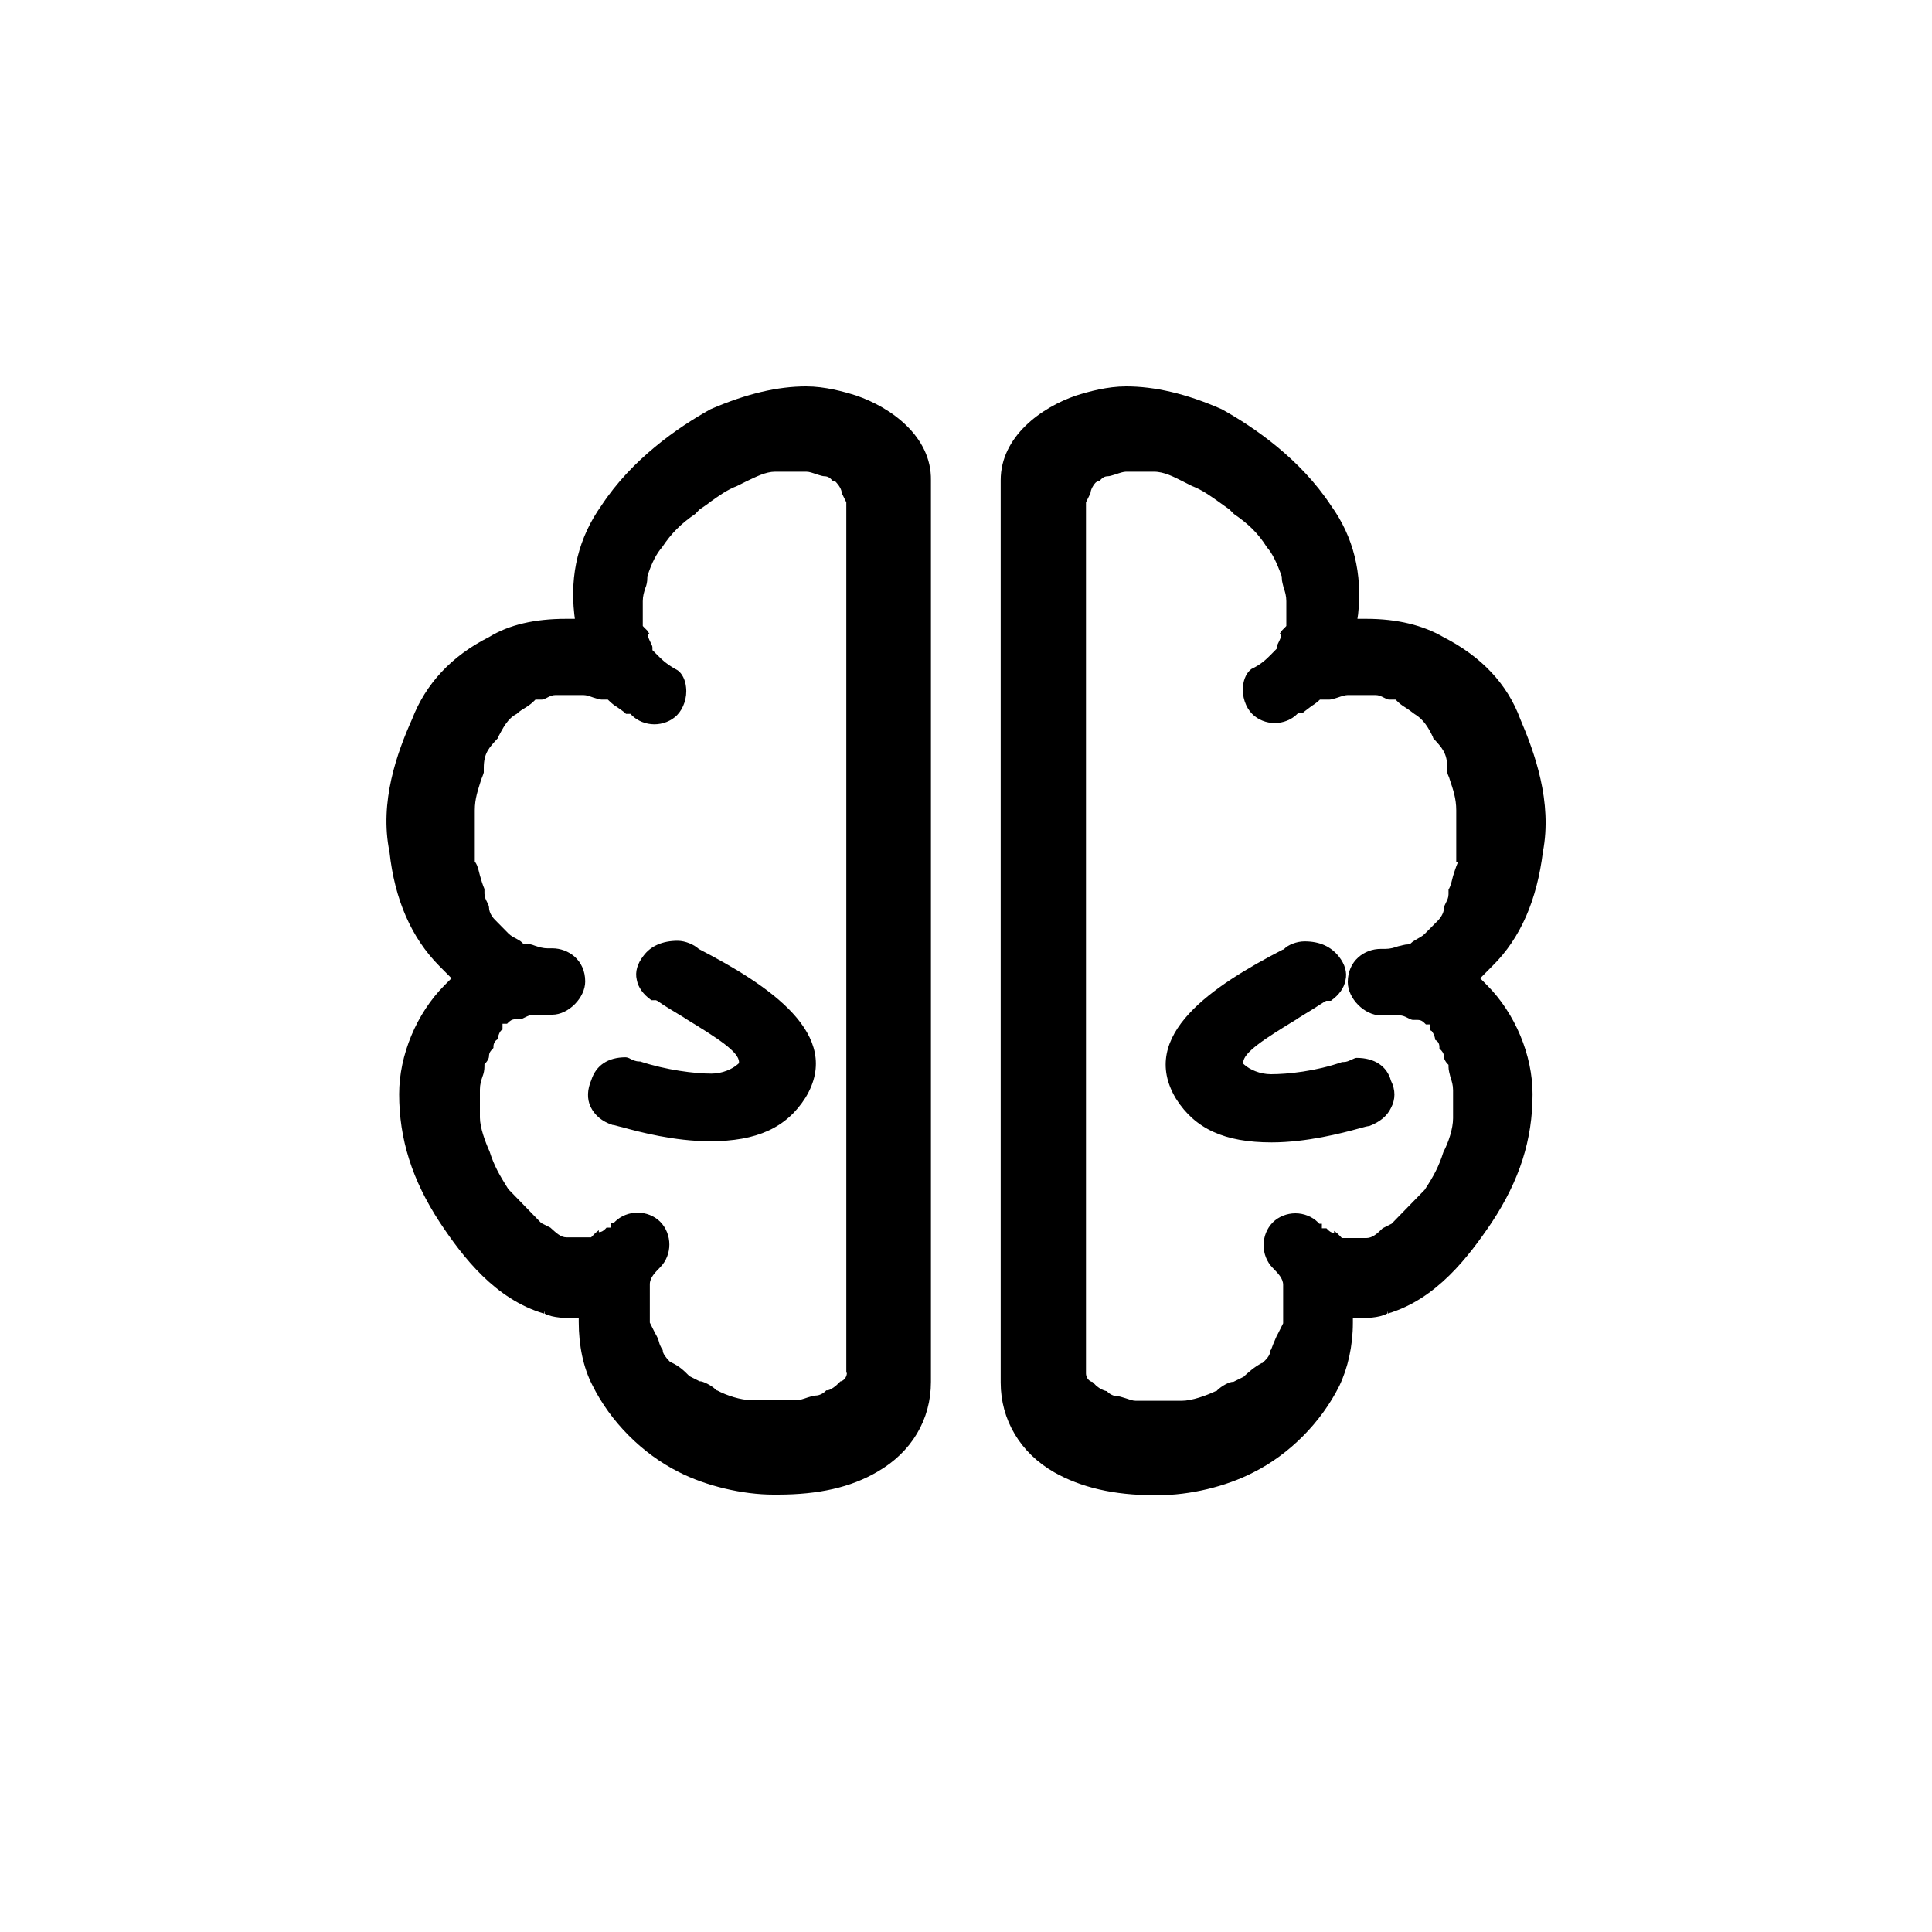
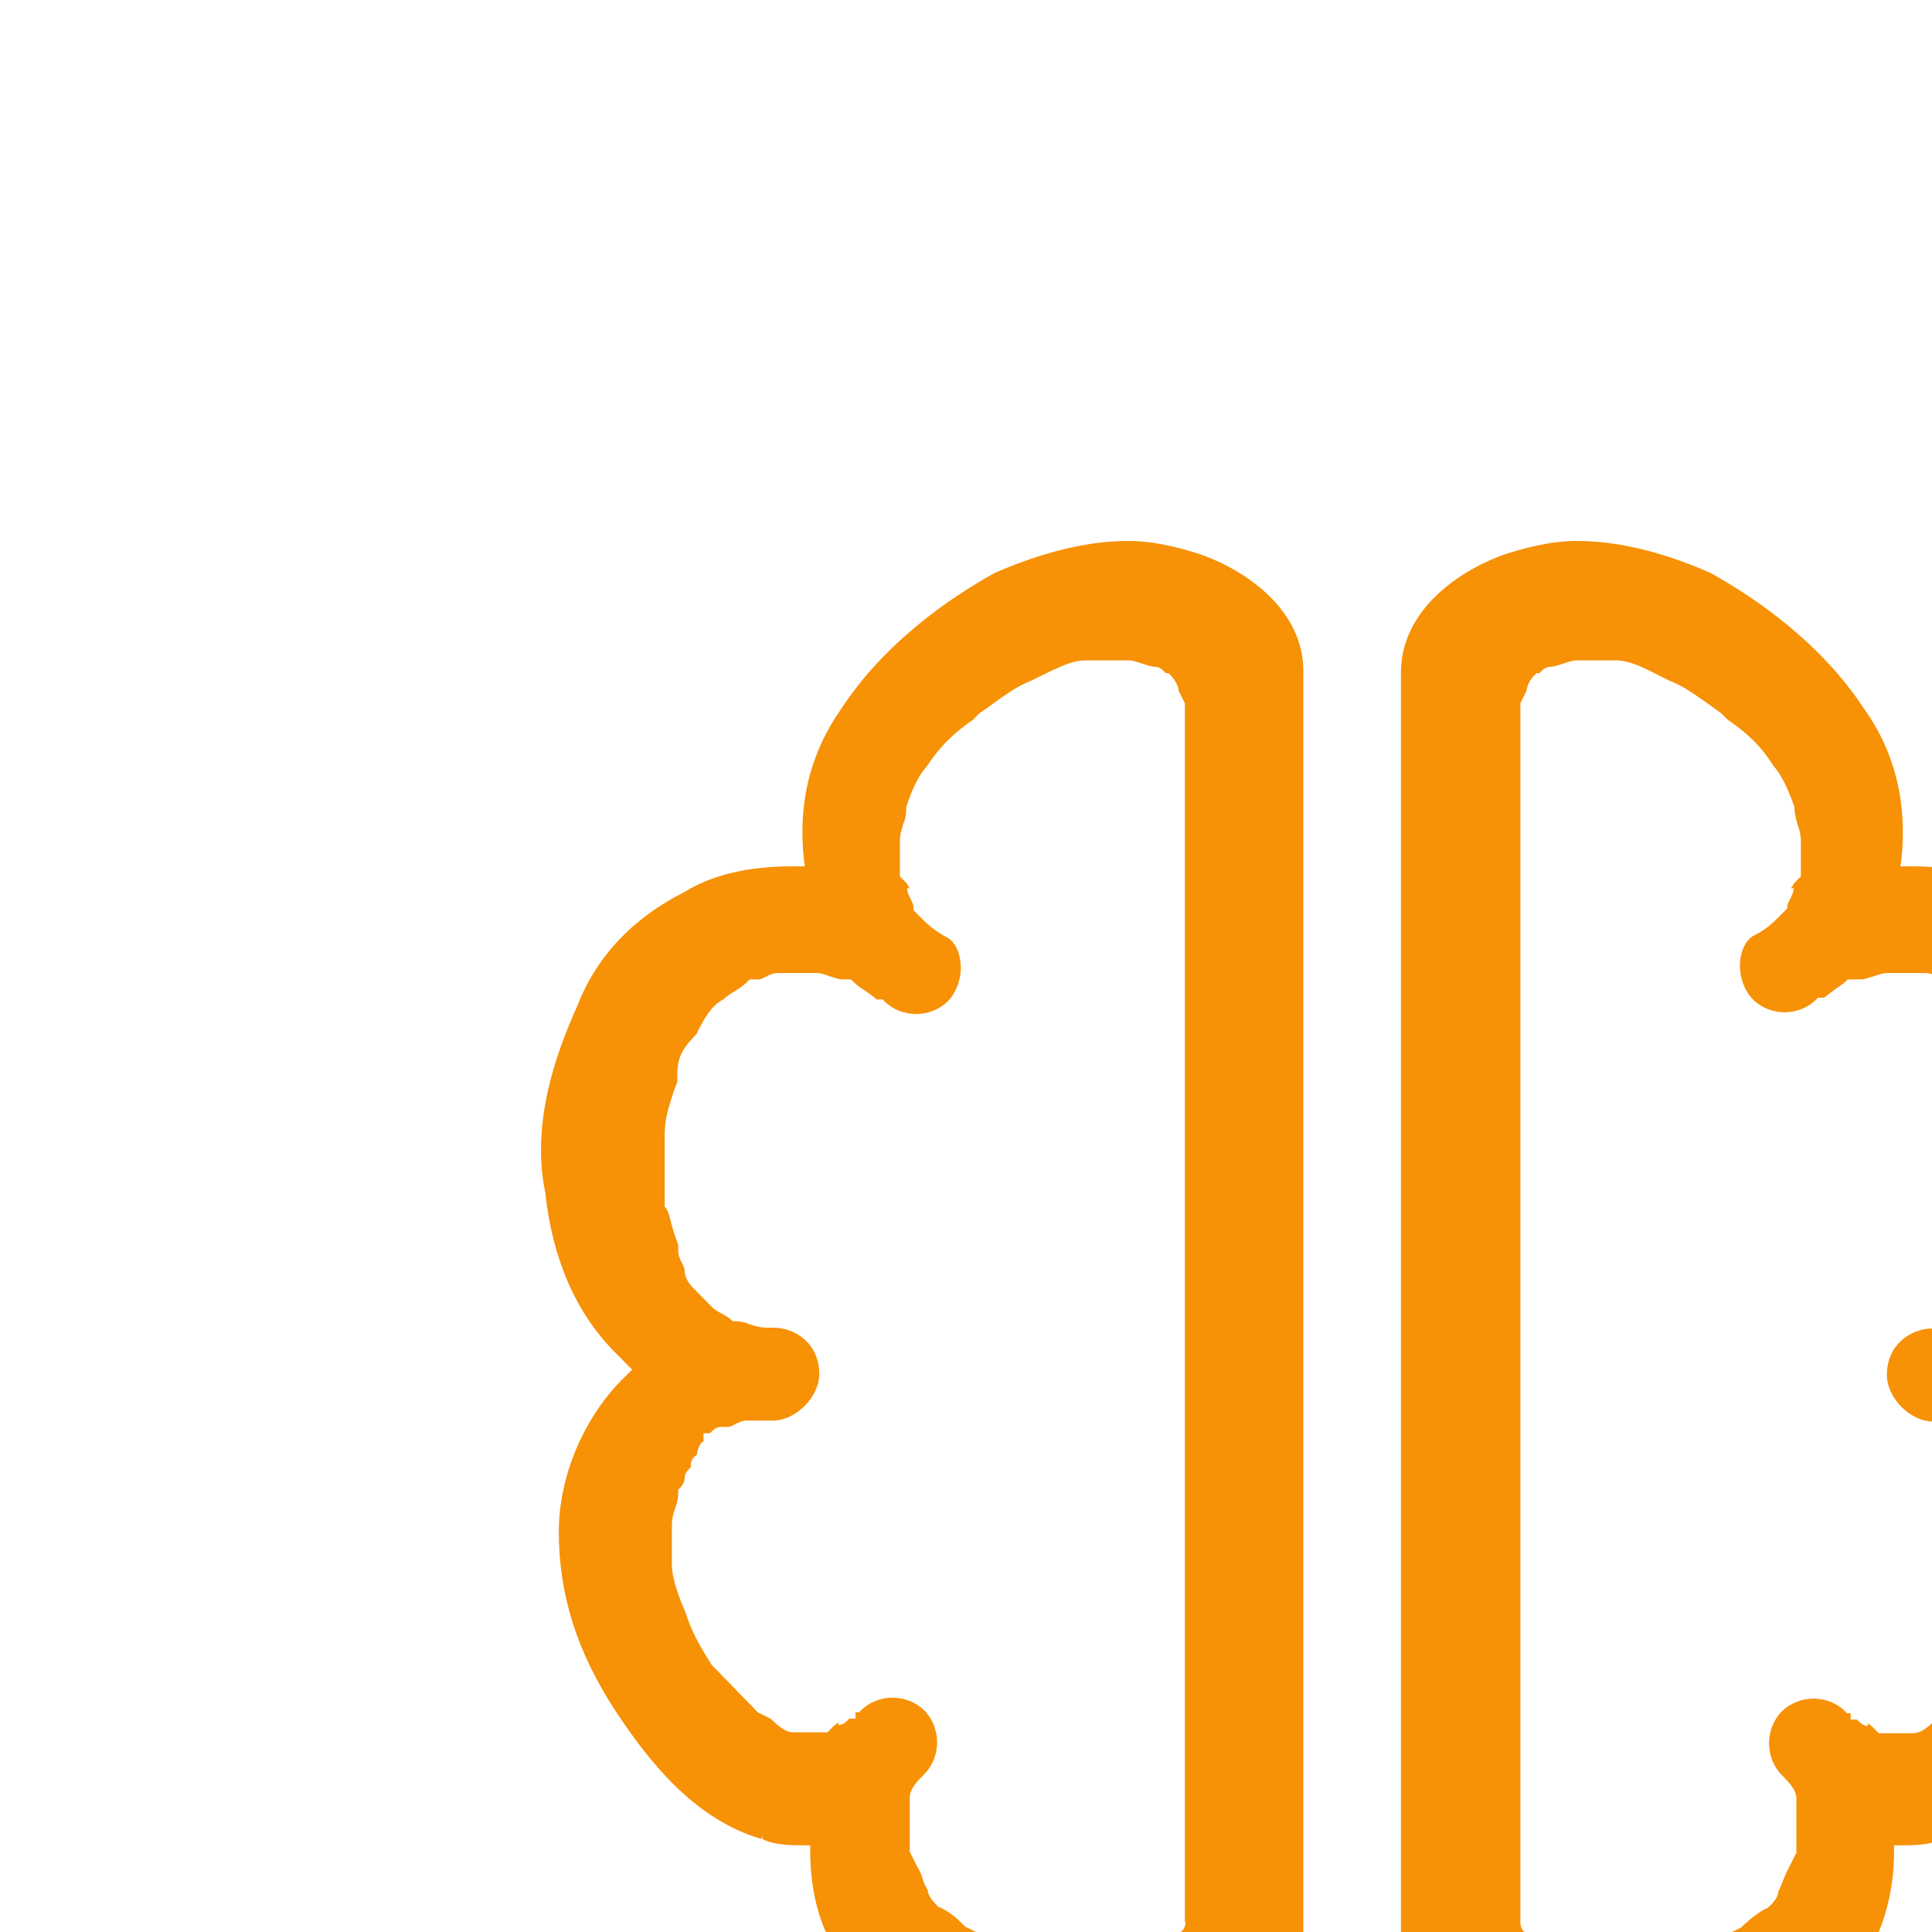
<svg xmlns="http://www.w3.org/2000/svg" width="20px" height="20px" viewBox="0 0 20 20" version="1.1">
-   <g id="页面-1" stroke="none" stroke-width="1" fill="none" fill-rule="evenodd">
-     <g id="工作流-场景设计" transform="translate(-678, -251)" fill="currentcolor" fill-rule="nonzero">
-       <g id="编组-15" transform="translate(660, 166)">
-         <g id="编组-13" transform="translate(18, 85)">
-           <g id="shenjingwangluo-xuanzhong" transform="translate(4, 4)">
-             <path d="M4.861,0.094 C4.734,0.054 4.54,-8.8817842e-16 4.346,-8.8817842e-16 C4.052,-8.8817842e-16 3.731,0.074 3.356,0.236 C3.015,0.425 2.54,0.755 2.226,1.233 C1.991,1.564 1.898,1.941 1.945,2.359 L1.951,2.406 L1.858,2.406 C1.537,2.406 1.269,2.467 1.062,2.595 C0.674,2.79 0.406,3.08 0.266,3.444 C0.112,3.788 -0.075,4.3 0.032,4.819 C0.085,5.311 0.259,5.709 0.547,5.999 L0.674,6.127 L0.6,6.201 C0.312,6.491 0.132,6.922 0.132,7.326 C0.132,7.791 0.266,8.216 0.553,8.654 C0.794,9.018 1.129,9.45 1.63,9.598 L1.637,9.571 L1.637,9.598 C1.724,9.645 1.864,9.645 1.951,9.645 L1.991,9.645 L1.991,9.685 C1.991,9.928 2.038,10.157 2.132,10.339 C2.319,10.717 2.647,11.047 3.022,11.236 C3.309,11.384 3.691,11.472 4.005,11.472 L4.052,11.472 C4.473,11.472 4.808,11.397 5.082,11.236 C5.436,11.033 5.637,10.696 5.637,10.305 L5.637,0.971 C5.644,0.519 5.222,0.216 4.861,0.094 Z M4.767,10.211 C4.767,10.245 4.747,10.285 4.707,10.299 L4.701,10.299 L4.66,10.339 C4.62,10.373 4.587,10.393 4.56,10.393 L4.553,10.393 L4.547,10.4 C4.527,10.42 4.487,10.447 4.44,10.447 C4.426,10.447 4.4,10.454 4.359,10.467 C4.319,10.481 4.279,10.494 4.252,10.494 L3.777,10.494 C3.67,10.494 3.523,10.447 3.423,10.393 L3.416,10.393 L3.41,10.386 C3.363,10.339 3.276,10.299 3.249,10.299 L3.242,10.299 L3.135,10.245 L3.129,10.238 C3.082,10.191 3.035,10.144 2.948,10.103 L2.941,10.103 L2.935,10.097 C2.888,10.049 2.861,10.009 2.861,9.982 L2.861,9.975 L2.854,9.968 C2.841,9.942 2.828,9.921 2.821,9.888 C2.814,9.861 2.801,9.834 2.781,9.8 L2.727,9.692 L2.727,9.294 C2.727,9.227 2.781,9.173 2.834,9.119 C2.961,8.991 2.961,8.776 2.834,8.647 C2.774,8.587 2.687,8.553 2.6,8.553 C2.513,8.553 2.426,8.587 2.366,8.647 L2.353,8.661 L2.326,8.661 L2.326,8.708 L2.279,8.708 L2.266,8.722 C2.252,8.735 2.232,8.755 2.199,8.755 L2.199,8.735 L2.165,8.762 L2.132,8.796 L2.119,8.809 L1.864,8.809 C1.804,8.809 1.757,8.762 1.697,8.708 L1.603,8.661 L1.262,8.31 C1.169,8.162 1.115,8.068 1.068,7.92 C1.022,7.818 0.968,7.67 0.968,7.569 L0.968,7.279 C0.968,7.225 0.981,7.185 0.995,7.144 C1.008,7.111 1.015,7.077 1.015,7.037 L1.015,7.016 L1.028,7.003 C1.035,6.996 1.062,6.962 1.062,6.935 C1.062,6.895 1.082,6.875 1.102,6.855 L1.108,6.848 L1.108,6.834 C1.108,6.807 1.122,6.774 1.149,6.76 L1.155,6.754 L1.155,6.74 C1.162,6.706 1.175,6.679 1.189,6.666 L1.202,6.659 L1.202,6.598 L1.249,6.598 L1.262,6.585 C1.276,6.572 1.296,6.551 1.336,6.551 L1.383,6.551 C1.396,6.551 1.41,6.545 1.436,6.531 C1.463,6.518 1.49,6.504 1.523,6.504 L1.717,6.504 C1.884,6.504 2.058,6.329 2.058,6.16 C2.058,5.938 1.884,5.817 1.717,5.817 L1.67,5.817 C1.617,5.817 1.577,5.803 1.537,5.79 C1.503,5.776 1.47,5.769 1.43,5.769 L1.416,5.769 L1.403,5.756 C1.383,5.736 1.363,5.729 1.343,5.716 C1.316,5.702 1.289,5.689 1.262,5.662 L1.122,5.52 C1.115,5.513 1.062,5.459 1.062,5.392 C1.062,5.379 1.055,5.365 1.042,5.338 C1.028,5.311 1.015,5.284 1.015,5.25 L1.015,5.203 C0.995,5.156 0.981,5.109 0.968,5.062 C0.955,5.015 0.948,4.967 0.921,4.927 L0.915,4.927 L0.915,4.388 C0.915,4.266 0.948,4.179 0.981,4.071 C0.988,4.051 1.001,4.024 1.008,3.997 L1.008,3.95 C1.008,3.795 1.062,3.741 1.155,3.64 L1.155,3.633 C1.209,3.532 1.256,3.437 1.349,3.39 C1.376,3.363 1.41,3.343 1.443,3.323 C1.476,3.303 1.51,3.276 1.53,3.255 L1.543,3.242 L1.61,3.242 C1.624,3.242 1.637,3.235 1.664,3.222 C1.69,3.208 1.717,3.195 1.751,3.195 L2.038,3.195 C2.072,3.195 2.105,3.208 2.145,3.222 C2.185,3.235 2.212,3.242 2.226,3.242 L2.292,3.242 L2.306,3.255 C2.326,3.276 2.359,3.303 2.393,3.323 C2.42,3.343 2.453,3.363 2.473,3.383 L2.48,3.39 L2.527,3.39 L2.54,3.404 C2.6,3.464 2.687,3.498 2.774,3.498 C2.861,3.498 2.948,3.464 3.008,3.404 C3.075,3.336 3.115,3.222 3.102,3.114 C3.095,3.04 3.062,2.972 3.015,2.939 C2.915,2.885 2.861,2.838 2.814,2.79 L2.754,2.73 L2.754,2.703 C2.754,2.689 2.747,2.676 2.734,2.649 C2.721,2.622 2.707,2.595 2.707,2.568 L2.727,2.568 L2.701,2.528 L2.667,2.494 L2.654,2.48 L2.654,2.224 C2.654,2.17 2.667,2.13 2.68,2.089 C2.694,2.056 2.701,2.022 2.701,1.982 L2.701,1.968 C2.747,1.82 2.801,1.725 2.854,1.665 C2.948,1.523 3.048,1.422 3.196,1.321 L3.242,1.274 C3.282,1.247 3.323,1.22 3.356,1.193 C3.443,1.132 3.523,1.072 3.63,1.031 L3.724,0.984 C3.824,0.937 3.925,0.883 4.025,0.883 L4.346,0.883 C4.379,0.883 4.413,0.896 4.453,0.91 C4.493,0.923 4.52,0.93 4.533,0.93 C4.573,0.93 4.594,0.95 4.607,0.964 L4.62,0.977 L4.64,0.977 L4.654,0.991 C4.66,0.998 4.707,1.045 4.714,1.099 L4.714,1.105 L4.761,1.2 L4.761,10.211 L4.767,10.211 Z M11.972,4.819 C12.072,4.3 11.885,3.788 11.738,3.444 C11.604,3.08 11.336,2.797 10.942,2.595 C10.734,2.474 10.467,2.406 10.146,2.406 L10.052,2.406 L10.059,2.359 C10.105,1.941 10.012,1.557 9.778,1.233 C9.463,0.755 8.988,0.425 8.647,0.236 C8.279,0.074 7.951,-8.8817842e-16 7.657,-8.8817842e-16 C7.463,-8.8817842e-16 7.269,0.054 7.142,0.094 C6.781,0.216 6.359,0.519 6.359,0.971 L6.359,10.312 C6.359,10.696 6.56,11.04 6.915,11.242 C7.189,11.397 7.53,11.478 7.945,11.478 L7.992,11.478 C8.313,11.478 8.687,11.391 8.975,11.242 C9.35,11.054 9.677,10.723 9.865,10.346 C9.952,10.164 10.005,9.935 10.005,9.692 L10.005,9.645 L10.045,9.645 C10.139,9.645 10.273,9.645 10.36,9.598 L10.36,9.571 L10.366,9.598 C10.868,9.45 11.202,9.011 11.443,8.654 C11.731,8.216 11.865,7.798 11.865,7.326 C11.865,6.922 11.684,6.491 11.396,6.201 L11.323,6.127 L11.45,5.999 C11.744,5.709 11.911,5.311 11.972,4.819 L11.972,4.819 Z M11.095,4.927 L11.089,4.934 C11.069,4.981 11.055,5.028 11.042,5.068 C11.029,5.116 11.022,5.163 10.995,5.21 L10.995,5.257 C10.995,5.291 10.982,5.318 10.968,5.345 C10.955,5.372 10.948,5.385 10.948,5.399 C10.948,5.459 10.901,5.513 10.888,5.527 L10.748,5.668 C10.721,5.695 10.687,5.709 10.667,5.722 C10.647,5.736 10.627,5.743 10.607,5.763 L10.594,5.776 L10.58,5.776 C10.54,5.776 10.507,5.79 10.473,5.796 C10.433,5.81 10.393,5.823 10.34,5.823 L10.293,5.823 C10.125,5.823 9.952,5.945 9.952,6.167 C9.952,6.336 10.125,6.511 10.293,6.511 L10.487,6.511 C10.52,6.511 10.547,6.524 10.574,6.538 C10.6,6.551 10.614,6.558 10.627,6.558 L10.674,6.558 C10.714,6.558 10.734,6.578 10.748,6.592 L10.761,6.605 L10.808,6.605 L10.808,6.666 L10.821,6.673 C10.835,6.693 10.848,6.713 10.855,6.747 L10.855,6.76 L10.861,6.767 C10.888,6.78 10.901,6.807 10.901,6.841 L10.901,6.855 L10.908,6.861 C10.928,6.882 10.948,6.902 10.948,6.942 C10.948,6.969 10.975,7.003 10.982,7.01 L10.995,7.023 L10.995,7.043 C10.995,7.084 11.008,7.117 11.015,7.151 C11.029,7.192 11.042,7.232 11.042,7.286 L11.042,7.576 C11.042,7.684 10.995,7.825 10.942,7.926 C10.895,8.075 10.841,8.176 10.748,8.317 L10.406,8.668 L10.313,8.715 C10.259,8.769 10.206,8.816 10.146,8.816 L9.891,8.816 L9.878,8.802 L9.845,8.769 L9.811,8.742 L9.811,8.762 C9.778,8.762 9.758,8.742 9.744,8.728 L9.731,8.715 L9.684,8.715 L9.684,8.668 L9.657,8.668 L9.644,8.654 C9.584,8.594 9.497,8.56 9.41,8.56 C9.323,8.56 9.236,8.594 9.176,8.654 C9.049,8.782 9.049,8.998 9.176,9.126 C9.229,9.18 9.283,9.234 9.283,9.301 L9.283,9.699 L9.229,9.807 C9.209,9.84 9.202,9.867 9.189,9.894 C9.176,9.921 9.169,9.948 9.156,9.975 L9.149,9.982 L9.149,9.989 C9.149,10.016 9.129,10.056 9.075,10.103 L9.069,10.11 L9.062,10.11 C8.975,10.157 8.928,10.204 8.881,10.245 L8.875,10.252 L8.768,10.305 L8.761,10.305 C8.727,10.305 8.647,10.346 8.6,10.393 L8.594,10.4 L8.587,10.4 C8.487,10.447 8.339,10.501 8.232,10.501 L7.758,10.501 C7.724,10.501 7.691,10.487 7.65,10.474 C7.61,10.461 7.584,10.454 7.57,10.454 C7.523,10.454 7.483,10.427 7.463,10.407 L7.457,10.4 L7.45,10.4 C7.423,10.393 7.39,10.38 7.349,10.346 L7.309,10.305 L7.303,10.305 C7.263,10.292 7.242,10.252 7.242,10.218 L7.242,1.2 L7.289,1.105 L7.289,1.099 C7.296,1.045 7.343,0.991 7.349,0.991 L7.363,0.977 L7.383,0.977 L7.396,0.964 C7.41,0.95 7.43,0.93 7.47,0.93 C7.483,0.93 7.51,0.923 7.55,0.91 C7.59,0.896 7.63,0.883 7.657,0.883 L7.945,0.883 C8.052,0.883 8.152,0.937 8.246,0.984 L8.339,1.031 C8.446,1.072 8.527,1.132 8.614,1.193 C8.654,1.22 8.687,1.247 8.727,1.274 L8.774,1.321 C8.921,1.422 9.022,1.517 9.115,1.665 C9.169,1.725 9.216,1.82 9.269,1.968 L9.269,1.982 C9.269,2.022 9.283,2.056 9.289,2.089 C9.303,2.123 9.316,2.17 9.316,2.224 L9.316,2.48 L9.303,2.494 L9.269,2.528 L9.243,2.568 L9.263,2.568 C9.263,2.595 9.249,2.622 9.236,2.649 C9.222,2.676 9.216,2.689 9.216,2.703 L9.216,2.716 L9.156,2.777 C9.109,2.824 9.055,2.878 8.955,2.925 C8.908,2.959 8.875,3.026 8.868,3.1 C8.855,3.208 8.895,3.323 8.962,3.39 C9.022,3.451 9.109,3.485 9.196,3.485 C9.283,3.485 9.37,3.451 9.43,3.39 L9.443,3.377 L9.49,3.377 L9.497,3.37 L9.577,3.309 C9.61,3.289 9.644,3.262 9.664,3.242 L9.764,3.242 C9.778,3.242 9.804,3.235 9.845,3.222 C9.885,3.208 9.925,3.195 9.952,3.195 L10.239,3.195 C10.273,3.195 10.299,3.208 10.326,3.222 C10.353,3.235 10.366,3.242 10.38,3.242 L10.447,3.242 L10.46,3.255 C10.48,3.276 10.513,3.303 10.547,3.323 C10.58,3.343 10.614,3.37 10.641,3.39 C10.734,3.444 10.788,3.532 10.835,3.633 L10.835,3.64 C10.928,3.741 10.982,3.795 10.982,3.95 L10.982,3.997 C10.988,4.024 11.002,4.044 11.008,4.071 C11.042,4.172 11.075,4.266 11.075,4.388 L11.075,4.927 L11.095,4.927 Z" id="形状" />
-             <path d="M3.234,5.824 L3.227,5.818 C3.186,5.781 3.097,5.739 3.015,5.739 C2.858,5.739 2.735,5.793 2.66,5.896 C2.599,5.974 2.572,6.059 2.592,6.143 C2.606,6.222 2.66,6.294 2.735,6.348 L2.742,6.354 L2.79,6.354 L2.804,6.36 C2.872,6.409 2.974,6.469 3.083,6.535 L3.09,6.541 C3.438,6.752 3.65,6.891 3.65,6.994 L3.65,7.006 L3.636,7.018 C3.582,7.066 3.479,7.114 3.363,7.114 C3.193,7.114 2.899,7.078 2.626,6.988 L2.613,6.988 C2.585,6.988 2.558,6.976 2.531,6.964 C2.51,6.951 2.49,6.945 2.476,6.945 C2.292,6.945 2.169,7.03 2.121,7.181 C2.08,7.277 2.074,7.374 2.114,7.458 C2.155,7.543 2.23,7.609 2.34,7.645 C2.36,7.645 2.387,7.657 2.442,7.669 C2.619,7.718 2.981,7.814 3.35,7.814 C3.834,7.814 4.141,7.675 4.339,7.362 C4.735,6.71 3.957,6.198 3.234,5.824 L3.234,5.824 Z M10.399,7.187 C10.358,7.036 10.228,6.951 10.044,6.951 C10.03,6.951 10.017,6.958 9.99,6.97 C9.962,6.982 9.942,6.994 9.908,6.994 L9.894,6.994 C9.621,7.09 9.328,7.12 9.157,7.12 C9.041,7.12 8.939,7.072 8.884,7.024 L8.87,7.012 L8.87,7 C8.87,6.897 9.082,6.758 9.43,6.547 L9.437,6.541 C9.546,6.475 9.641,6.415 9.717,6.366 L9.73,6.36 L9.778,6.36 L9.785,6.354 C9.86,6.3 9.914,6.228 9.928,6.149 C9.949,6.065 9.921,5.98 9.86,5.902 C9.778,5.799 9.662,5.745 9.505,5.745 C9.423,5.745 9.334,5.781 9.293,5.824 L9.287,5.83 L9.28,5.83 C8.556,6.204 7.778,6.716 8.174,7.374 C8.372,7.687 8.679,7.826 9.164,7.826 C9.525,7.826 9.894,7.73 10.071,7.681 C10.133,7.663 10.16,7.657 10.174,7.657 C10.283,7.615 10.358,7.555 10.399,7.47 C10.447,7.38 10.447,7.283 10.399,7.187 L10.399,7.187 Z" id="形状" />
-           </g>
-         </g>
-       </g>
+   <g id="icon/line/LLM" stroke="none" stroke-width="1" fill="none" fill-rule="evenodd" style="transform: scale(1.4); transform-origin: center center;">
+     <g id="shenjingwangluo-xuanzhong" transform="translate(4, 4)" fill="#F79105" fill-rule="nonzero">
+       <path d="M4.861,0.094 C4.734,0.054 4.54,-8.8817842e-16 4.346,-8.8817842e-16 C4.052,-8.8817842e-16 3.731,0.074 3.356,0.236 C3.015,0.425 2.54,0.755 2.226,1.233 C1.991,1.564 1.898,1.941 1.945,2.359 L1.951,2.406 L1.858,2.406 C1.537,2.406 1.269,2.467 1.062,2.595 C0.674,2.79 0.406,3.08 0.266,3.444 C0.112,3.788 -0.075,4.3 0.032,4.819 C0.085,5.311 0.259,5.709 0.547,5.999 L0.674,6.127 L0.6,6.201 C0.312,6.491 0.132,6.922 0.132,7.326 C0.132,7.791 0.266,8.216 0.553,8.654 C0.794,9.018 1.129,9.45 1.63,9.598 L1.637,9.571 L1.637,9.598 C1.724,9.645 1.864,9.645 1.951,9.645 L1.991,9.645 L1.991,9.685 C1.991,9.928 2.038,10.157 2.132,10.339 C2.319,10.717 2.647,11.047 3.022,11.236 C3.309,11.384 3.691,11.472 4.005,11.472 L4.052,11.472 C4.473,11.472 4.808,11.397 5.082,11.236 C5.436,11.033 5.637,10.696 5.637,10.305 L5.637,0.971 C5.644,0.519 5.222,0.216 4.861,0.094 Z M4.767,10.211 C4.767,10.245 4.747,10.285 4.707,10.299 L4.701,10.299 L4.66,10.339 C4.62,10.373 4.587,10.393 4.56,10.393 L4.553,10.393 L4.547,10.4 C4.527,10.42 4.487,10.447 4.44,10.447 C4.426,10.447 4.4,10.454 4.359,10.467 C4.319,10.481 4.279,10.494 4.252,10.494 L3.777,10.494 C3.67,10.494 3.523,10.447 3.423,10.393 L3.416,10.393 L3.41,10.386 C3.363,10.339 3.276,10.299 3.249,10.299 L3.242,10.299 L3.135,10.245 L3.129,10.238 C3.082,10.191 3.035,10.144 2.948,10.103 L2.941,10.103 L2.935,10.097 C2.888,10.049 2.861,10.009 2.861,9.982 L2.861,9.975 L2.854,9.968 C2.841,9.942 2.828,9.921 2.821,9.888 C2.814,9.861 2.801,9.834 2.781,9.8 L2.727,9.692 L2.727,9.294 C2.727,9.227 2.781,9.173 2.834,9.119 C2.961,8.991 2.961,8.776 2.834,8.647 C2.774,8.587 2.687,8.553 2.6,8.553 C2.513,8.553 2.426,8.587 2.366,8.647 L2.353,8.661 L2.326,8.661 L2.326,8.708 L2.279,8.708 L2.266,8.722 C2.252,8.735 2.232,8.755 2.199,8.755 L2.199,8.735 L2.165,8.762 L2.132,8.796 L2.119,8.809 L1.864,8.809 C1.804,8.809 1.757,8.762 1.697,8.708 L1.603,8.661 L1.262,8.31 C1.169,8.162 1.115,8.068 1.068,7.92 C1.022,7.818 0.968,7.67 0.968,7.569 L0.968,7.279 C0.968,7.225 0.981,7.185 0.995,7.144 C1.008,7.111 1.015,7.077 1.015,7.037 L1.015,7.016 L1.028,7.003 C1.035,6.996 1.062,6.962 1.062,6.935 C1.062,6.895 1.082,6.875 1.102,6.855 L1.108,6.848 L1.108,6.834 C1.108,6.807 1.122,6.774 1.149,6.76 L1.155,6.754 L1.155,6.74 C1.162,6.706 1.175,6.679 1.189,6.666 L1.202,6.659 L1.202,6.598 L1.249,6.598 L1.262,6.585 C1.276,6.572 1.296,6.551 1.336,6.551 L1.383,6.551 C1.396,6.551 1.41,6.545 1.436,6.531 C1.463,6.518 1.49,6.504 1.523,6.504 L1.717,6.504 C1.884,6.504 2.058,6.329 2.058,6.16 C2.058,5.938 1.884,5.817 1.717,5.817 L1.67,5.817 C1.617,5.817 1.577,5.803 1.537,5.79 C1.503,5.776 1.47,5.769 1.43,5.769 L1.416,5.769 L1.403,5.756 C1.383,5.736 1.363,5.729 1.343,5.716 C1.316,5.702 1.289,5.689 1.262,5.662 L1.122,5.52 C1.115,5.513 1.062,5.459 1.062,5.392 C1.062,5.379 1.055,5.365 1.042,5.338 C1.028,5.311 1.015,5.284 1.015,5.25 L1.015,5.203 C0.995,5.156 0.981,5.109 0.968,5.062 C0.955,5.015 0.948,4.967 0.921,4.927 L0.915,4.927 L0.915,4.388 C0.915,4.266 0.948,4.179 0.981,4.071 C0.988,4.051 1.001,4.024 1.008,3.997 L1.008,3.95 C1.008,3.795 1.062,3.741 1.155,3.64 L1.155,3.633 C1.209,3.532 1.256,3.437 1.349,3.39 C1.376,3.363 1.41,3.343 1.443,3.323 C1.476,3.303 1.51,3.276 1.53,3.255 L1.543,3.242 L1.61,3.242 C1.624,3.242 1.637,3.235 1.664,3.222 C1.69,3.208 1.717,3.195 1.751,3.195 L2.038,3.195 C2.072,3.195 2.105,3.208 2.145,3.222 C2.185,3.235 2.212,3.242 2.226,3.242 L2.292,3.242 L2.306,3.255 C2.326,3.276 2.359,3.303 2.393,3.323 C2.42,3.343 2.453,3.363 2.473,3.383 L2.48,3.39 L2.527,3.39 L2.54,3.404 C2.6,3.464 2.687,3.498 2.774,3.498 C2.861,3.498 2.948,3.464 3.008,3.404 C3.075,3.336 3.115,3.222 3.102,3.114 C3.095,3.04 3.062,2.972 3.015,2.939 C2.915,2.885 2.861,2.838 2.814,2.79 L2.754,2.73 L2.754,2.703 C2.754,2.689 2.747,2.676 2.734,2.649 C2.721,2.622 2.707,2.595 2.707,2.568 L2.727,2.568 L2.701,2.528 L2.667,2.494 L2.654,2.48 L2.654,2.224 C2.654,2.17 2.667,2.13 2.68,2.089 C2.694,2.056 2.701,2.022 2.701,1.982 L2.701,1.968 C2.747,1.82 2.801,1.725 2.854,1.665 C2.948,1.523 3.048,1.422 3.196,1.321 L3.242,1.274 C3.282,1.247 3.323,1.22 3.356,1.193 C3.443,1.132 3.523,1.072 3.63,1.031 L3.724,0.984 C3.824,0.937 3.925,0.883 4.025,0.883 L4.346,0.883 C4.379,0.883 4.413,0.896 4.453,0.91 C4.493,0.923 4.52,0.93 4.533,0.93 C4.573,0.93 4.594,0.95 4.607,0.964 L4.62,0.977 L4.64,0.977 L4.654,0.991 C4.66,0.998 4.707,1.045 4.714,1.099 L4.714,1.105 L4.761,1.2 L4.761,10.211 L4.767,10.211 Z M11.972,4.819 C12.072,4.3 11.885,3.788 11.738,3.444 C11.604,3.08 11.336,2.797 10.942,2.595 C10.734,2.474 10.467,2.406 10.146,2.406 L10.052,2.406 L10.059,2.359 C10.105,1.941 10.012,1.557 9.778,1.233 C9.463,0.755 8.988,0.425 8.647,0.236 C8.279,0.074 7.951,-8.8817842e-16 7.657,-8.8817842e-16 C7.463,-8.8817842e-16 7.269,0.054 7.142,0.094 C6.781,0.216 6.359,0.519 6.359,0.971 L6.359,10.312 C6.359,10.696 6.56,11.04 6.915,11.242 C7.189,11.397 7.53,11.478 7.945,11.478 L7.992,11.478 C8.313,11.478 8.687,11.391 8.975,11.242 C9.35,11.054 9.677,10.723 9.865,10.346 C9.952,10.164 10.005,9.935 10.005,9.692 L10.005,9.645 L10.045,9.645 C10.139,9.645 10.273,9.645 10.36,9.598 L10.36,9.571 L10.366,9.598 C10.868,9.45 11.202,9.011 11.443,8.654 C11.731,8.216 11.865,7.798 11.865,7.326 C11.865,6.922 11.684,6.491 11.396,6.201 L11.323,6.127 L11.45,5.999 C11.744,5.709 11.911,5.311 11.972,4.819 L11.972,4.819 Z M11.095,4.927 L11.089,4.934 C11.069,4.981 11.055,5.028 11.042,5.068 C11.029,5.116 11.022,5.163 10.995,5.21 L10.995,5.257 C10.995,5.291 10.982,5.318 10.968,5.345 C10.955,5.372 10.948,5.385 10.948,5.399 C10.948,5.459 10.901,5.513 10.888,5.527 L10.748,5.668 C10.721,5.695 10.687,5.709 10.667,5.722 C10.647,5.736 10.627,5.743 10.607,5.763 L10.594,5.776 L10.58,5.776 C10.54,5.776 10.507,5.79 10.473,5.796 C10.433,5.81 10.393,5.823 10.34,5.823 L10.293,5.823 C10.125,5.823 9.952,5.945 9.952,6.167 C9.952,6.336 10.125,6.511 10.293,6.511 L10.487,6.511 C10.52,6.511 10.547,6.524 10.574,6.538 C10.6,6.551 10.614,6.558 10.627,6.558 L10.674,6.558 C10.714,6.558 10.734,6.578 10.748,6.592 L10.761,6.605 L10.808,6.605 L10.808,6.666 L10.821,6.673 C10.835,6.693 10.848,6.713 10.855,6.747 L10.855,6.76 L10.861,6.767 C10.888,6.78 10.901,6.807 10.901,6.841 L10.901,6.855 L10.908,6.861 C10.928,6.882 10.948,6.902 10.948,6.942 C10.948,6.969 10.975,7.003 10.982,7.01 L10.995,7.023 L10.995,7.043 C10.995,7.084 11.008,7.117 11.015,7.151 C11.029,7.192 11.042,7.232 11.042,7.286 L11.042,7.576 C11.042,7.684 10.995,7.825 10.942,7.926 C10.895,8.075 10.841,8.176 10.748,8.317 L10.406,8.668 L10.313,8.715 C10.259,8.769 10.206,8.816 10.146,8.816 L9.891,8.816 L9.878,8.802 L9.845,8.769 L9.811,8.742 L9.811,8.762 C9.778,8.762 9.758,8.742 9.744,8.728 L9.731,8.715 L9.684,8.715 L9.684,8.668 L9.657,8.668 L9.644,8.654 C9.584,8.594 9.497,8.56 9.41,8.56 C9.323,8.56 9.236,8.594 9.176,8.654 C9.049,8.782 9.049,8.998 9.176,9.126 C9.229,9.18 9.283,9.234 9.283,9.301 L9.283,9.699 L9.229,9.807 C9.209,9.84 9.202,9.867 9.189,9.894 C9.176,9.921 9.169,9.948 9.156,9.975 L9.149,9.982 L9.149,9.989 C9.149,10.016 9.129,10.056 9.075,10.103 L9.069,10.11 L9.062,10.11 C8.975,10.157 8.928,10.204 8.881,10.245 L8.875,10.252 L8.768,10.305 L8.761,10.305 C8.727,10.305 8.647,10.346 8.6,10.393 L8.594,10.4 L8.587,10.4 C8.487,10.447 8.339,10.501 8.232,10.501 L7.758,10.501 C7.724,10.501 7.691,10.487 7.65,10.474 C7.61,10.461 7.584,10.454 7.57,10.454 C7.523,10.454 7.483,10.427 7.463,10.407 L7.457,10.4 L7.45,10.4 C7.423,10.393 7.39,10.38 7.349,10.346 L7.309,10.305 L7.303,10.305 C7.263,10.292 7.242,10.252 7.242,10.218 L7.242,1.2 L7.289,1.105 L7.289,1.099 C7.296,1.045 7.343,0.991 7.349,0.991 L7.363,0.977 L7.383,0.977 L7.396,0.964 C7.41,0.95 7.43,0.93 7.47,0.93 C7.483,0.93 7.51,0.923 7.55,0.91 C7.59,0.896 7.63,0.883 7.657,0.883 L7.945,0.883 C8.052,0.883 8.152,0.937 8.246,0.984 L8.339,1.031 C8.446,1.072 8.527,1.132 8.614,1.193 C8.654,1.22 8.687,1.247 8.727,1.274 L8.774,1.321 C8.921,1.422 9.022,1.517 9.115,1.665 C9.169,1.725 9.216,1.82 9.269,1.968 L9.269,1.982 C9.269,2.022 9.283,2.056 9.289,2.089 C9.303,2.123 9.316,2.17 9.316,2.224 L9.316,2.48 L9.303,2.494 L9.269,2.528 L9.243,2.568 L9.263,2.568 C9.263,2.595 9.249,2.622 9.236,2.649 C9.222,2.676 9.216,2.689 9.216,2.703 L9.216,2.716 L9.156,2.777 C9.109,2.824 9.055,2.878 8.955,2.925 C8.908,2.959 8.875,3.026 8.868,3.1 C8.855,3.208 8.895,3.323 8.962,3.39 C9.022,3.451 9.109,3.485 9.196,3.485 C9.283,3.485 9.37,3.451 9.43,3.39 L9.443,3.377 L9.49,3.377 L9.497,3.37 L9.577,3.309 C9.61,3.289 9.644,3.262 9.664,3.242 L9.764,3.242 C9.778,3.242 9.804,3.235 9.845,3.222 C9.885,3.208 9.925,3.195 9.952,3.195 L10.239,3.195 C10.273,3.195 10.299,3.208 10.326,3.222 C10.353,3.235 10.366,3.242 10.38,3.242 L10.447,3.242 L10.46,3.255 C10.48,3.276 10.513,3.303 10.547,3.323 C10.58,3.343 10.614,3.37 10.641,3.39 C10.734,3.444 10.788,3.532 10.835,3.633 L10.835,3.64 C10.928,3.741 10.982,3.795 10.982,3.95 L10.982,3.997 C10.988,4.024 11.002,4.044 11.008,4.071 C11.042,4.172 11.075,4.266 11.075,4.388 L11.075,4.927 L11.095,4.927 Z" id="形状" />
+       <path d="" id="形状" />
    </g>
  </g>
</svg>
